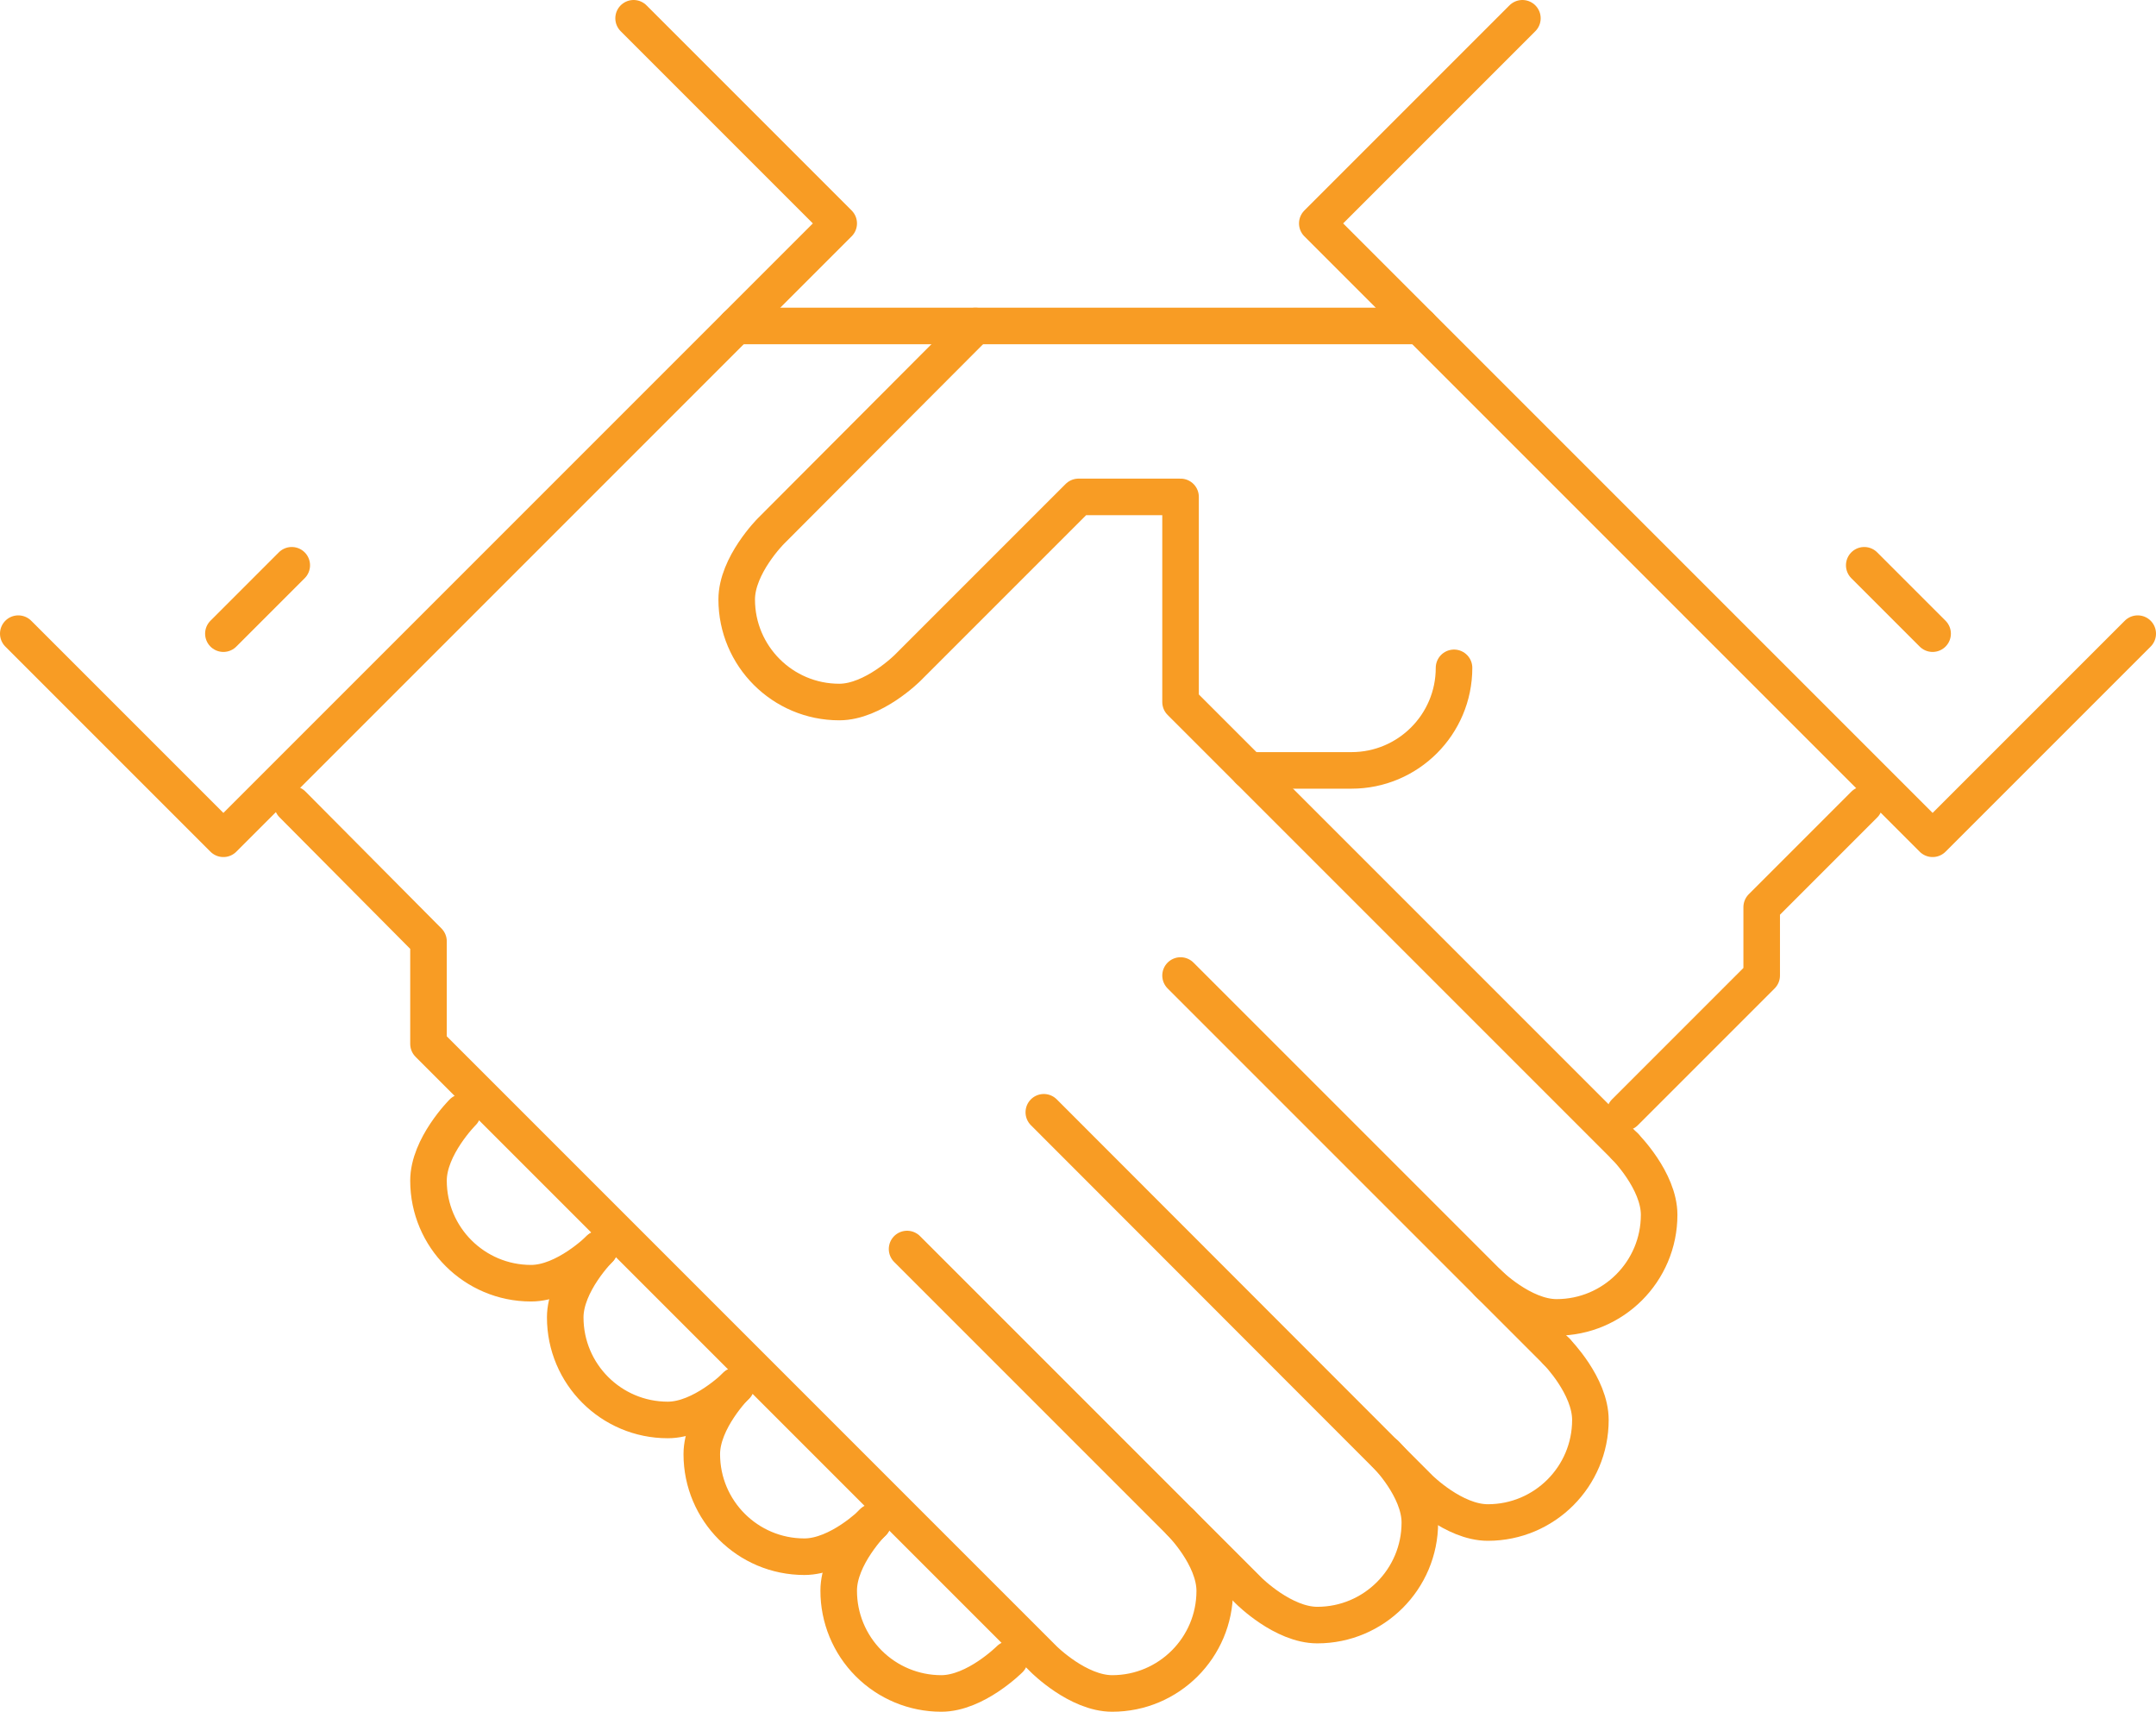
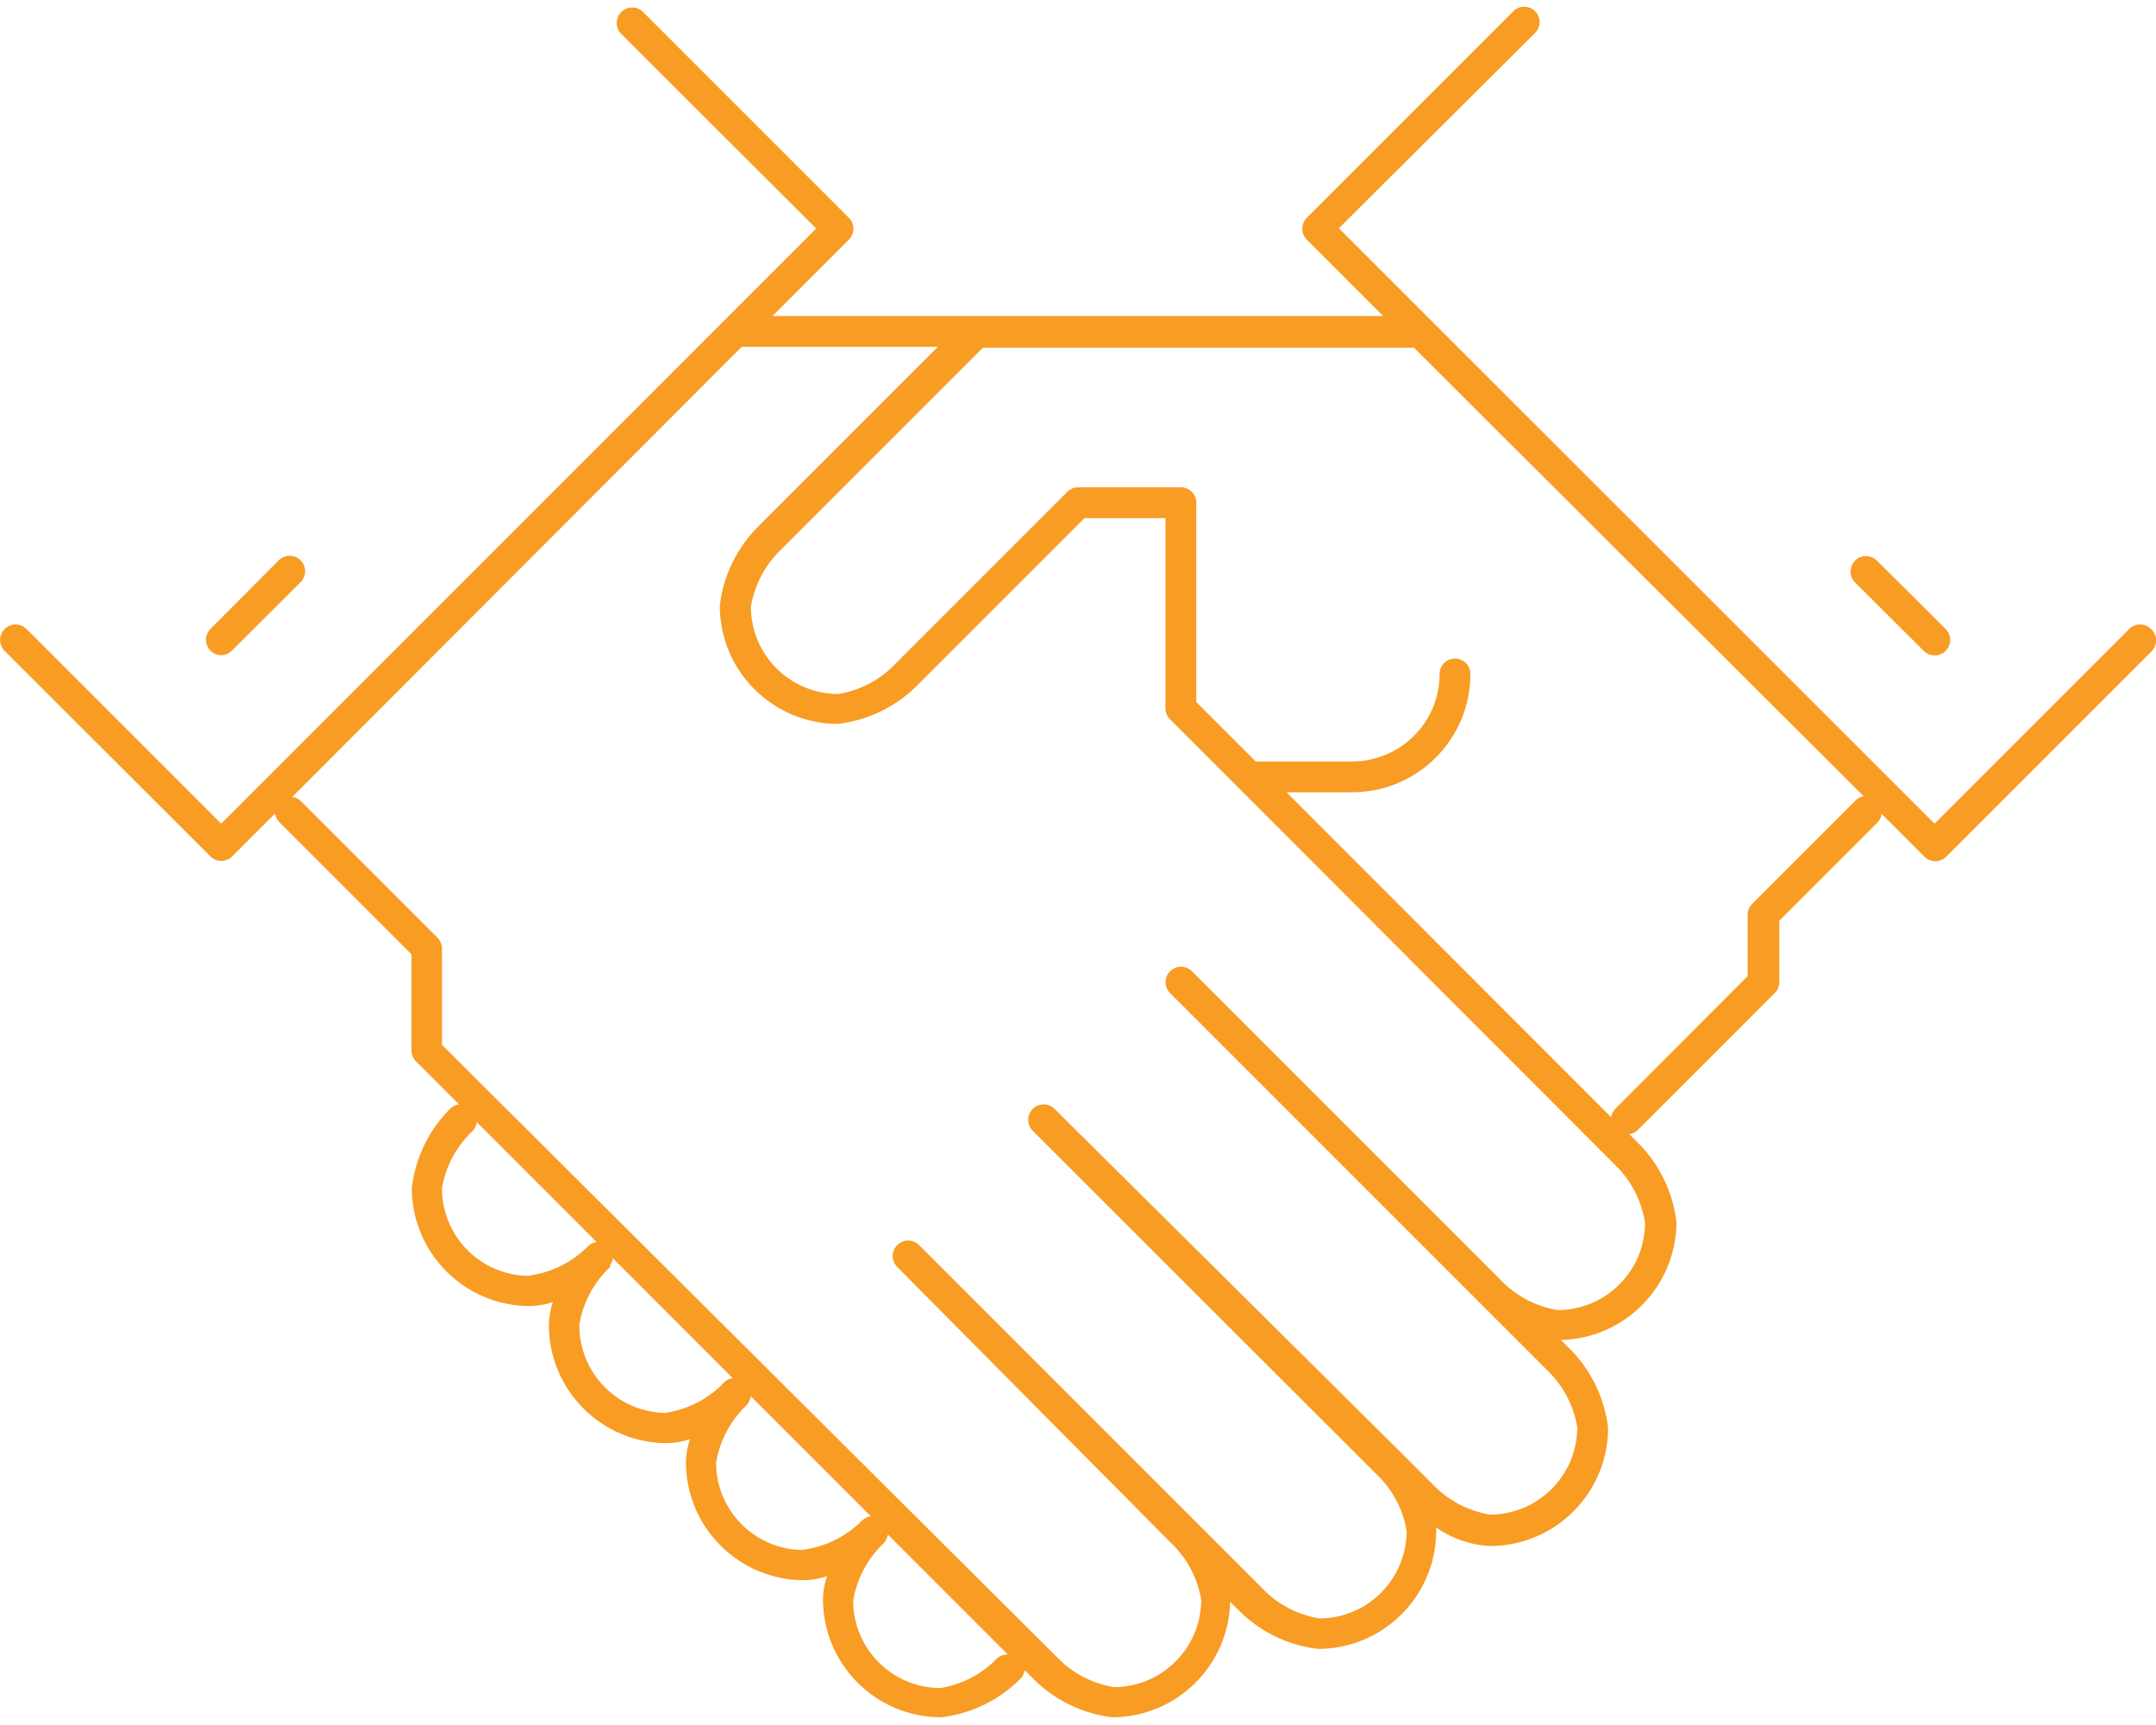
- <svg xmlns="http://www.w3.org/2000/svg" id="Layer_1" data-name="Layer 1" viewBox="0 0 117.94 93.63">
+ <svg xmlns="http://www.w3.org/2000/svg" id="Layer_1" data-name="Layer 1" viewBox="0 0 70 56">
  <defs>
-     <style>.cls-1,.cls-2{fill:none;}.cls-2{stroke:#f89c24;stroke-linecap:round;stroke-linejoin:round;stroke-width:2px;}</style>
+     <style>.cls-1{fill:#f89c24;}</style>
  </defs>
-   <path class="cls-1" d="M77.67,17.83H40.27L16,42.14V44l7.48,7.48V57.1L57.1,90.76s1.87,1.87,3.74,1.87A5.61,5.61,0,0,0,66.45,87c0-1.87-1.87-3.74-1.87-3.74L68.32,87s1.87,1.87,3.74,1.87a5.61,5.61,0,0,0,5.61-5.61c0-1.87-1.87-3.74-1.87-3.74l1.87,1.87s1.87,1.87,3.74,1.87A5.61,5.61,0,0,0,87,77.67c0-1.87-1.87-3.74-1.87-3.74l-3.74-3.74s1.87,1.87,3.74,1.87a5.61,5.61,0,0,0,5.61-5.61c0-1.87-1.87-3.74-1.87-3.74L87,60.84h1.87l7.48-7.48V49.62L102,44V42.14Z" />
-   <path class="cls-1" d="M90.76,66.36c0-1.87-1.87-3.74-1.87-3.74L87,60.75,64.58,38.31V27.09H59l-9.35,9.35s-1.87,1.87-3.74,1.87a5.61,5.61,0,0,1-5.61-5.61c0-1.87,1.87-3.74,1.87-3.74L53.36,17.74H40.27L20.4,37.6,16,42v1.87l7.48,7.48V57L57.1,90.67s1.87,1.87,3.74,1.87a5.61,5.61,0,0,0,5.61-5.61c0-1.87-1.87-3.74-1.87-3.74l3.74,3.74s1.87,1.87,3.74,1.87a5.61,5.61,0,0,0,5.61-5.61c0-1.87-1.87-3.74-1.87-3.74l1.87,1.87s1.87,1.87,3.74,1.87A5.61,5.61,0,0,0,87,77.58c0-1.87-1.87-3.74-1.87-3.74L81.41,70.1S83.28,72,85.15,72A5.61,5.61,0,0,0,90.76,66.36Z" />
-   <path class="cls-1" d="M32.79,68.32s-1.87,1.87-3.74,1.87a5.61,5.61,0,0,1-5.61-5.61c0-1.87,1.87-3.74,1.87-3.74Z" />
-   <path class="cls-1" d="M40.27,75.8s-1.87,1.87-3.74,1.87a5.61,5.61,0,0,1-5.61-5.61c0-1.87,1.87-3.74,1.87-3.74Z" />
-   <path class="cls-1" d="M47.75,83.28S45.88,85.15,44,85.15a5.61,5.61,0,0,1-5.61-5.61c0-1.87,1.87-3.74,1.87-3.74Z" />
-   <path class="cls-1" d="M55.23,90.76s-1.87,1.87-3.74,1.87A5.61,5.61,0,0,1,45.88,87c0-1.87,1.87-3.74,1.87-3.74Z" />
-   <polyline class="cls-1" points="1 34.66 12.22 45.88 45.88 12.22 34.66 1" />
-   <polyline class="cls-1" points="116.94 34.66 105.72 45.88 72.06 12.22 83.28 1" />
-   <line class="cls-2" x1="40.27" y1="17.83" x2="77.67" y2="17.83" />
-   <polyline class="cls-2" points="101.98 44.01 96.37 49.62 96.37 53.36 88.89 60.84" />
-   <line class="cls-2" x1="64.58" y1="53.36" x2="85.15" y2="73.93" />
-   <path class="cls-2" d="M88.89,62.71s1.87,1.87,1.87,3.74a5.61,5.61,0,0,1-5.61,5.61c-1.87,0-3.74-1.87-3.74-1.87" />
-   <path class="cls-2" d="M85.15,73.93S87,75.8,87,77.67a5.61,5.61,0,0,1-5.61,5.61c-1.87,0-3.74-1.87-3.74-1.87L57.1,60.84" />
-   <path class="cls-2" d="M75.8,79.54s1.87,1.87,1.87,3.74a5.61,5.61,0,0,1-5.61,5.61c-1.87,0-3.74-1.87-3.74-1.87l-18.7-18.7" />
-   <path class="cls-2" d="M64.58,83.28s1.87,1.87,1.87,3.74a5.61,5.61,0,0,1-5.61,5.61c-1.87,0-3.74-1.87-3.74-1.87L23.44,57.1V51.49L16,44" />
-   <path class="cls-2" d="M32.79,68.32s-1.87,1.87-3.74,1.87a5.61,5.61,0,0,1-5.61-5.61c0-1.87,1.87-3.74,1.87-3.74" />
-   <path class="cls-2" d="M40.27,75.8s-1.87,1.87-3.74,1.87a5.61,5.61,0,0,1-5.61-5.61c0-1.87,1.87-3.74,1.87-3.74" />
-   <path class="cls-2" d="M47.75,83.28S45.88,85.15,44,85.15a5.61,5.61,0,0,1-5.61-5.61c0-1.87,1.87-3.74,1.87-3.74" />
-   <path class="cls-2" d="M55.23,90.76s-1.87,1.87-3.74,1.87A5.61,5.61,0,0,1,45.88,87c0-1.87,1.87-3.74,1.87-3.74" />
-   <path class="cls-2" d="M88.89,62.71L64.58,38.4V27.18H59l-9.35,9.35s-1.87,1.87-3.74,1.87a5.61,5.61,0,0,1-5.61-5.61c0-1.87,1.87-3.74,1.87-3.74L53.36,17.83" />
-   <path class="cls-2" d="M79.54,36.53a5.61,5.61,0,0,1-5.61,5.61H68.32" />
-   <polyline class="cls-2" points="116.94 34.66 105.72 45.88 72.06 12.22 83.28 1" />
-   <polyline class="cls-2" points="1 34.66 12.22 45.88 45.88 12.22 34.66 1" />
-   <line class="cls-2" x1="101.98" y1="30.92" x2="105.72" y2="34.66" />
-   <line class="cls-2" x1="12.22" y1="34.66" x2="15.96" y2="30.92" />
+   <path class="cls-1" d="M69.84,20.42a0.5,0.5,0,0,0-.71,0l-6.32,6.32L46.47,10.41h0l-3-3L49.81,1.1A0.5,0.5,0,1,0,49.11.39L42.43,7.07a0.5,0.5,0,0,0,0,.71l2.48,2.48H25.08l2.48-2.48a0.5,0.5,0,0,0,0-.71L20.88,0.39a0.5,0.5,0,0,0-.71.71L26.5,7.42l-3,3h0L7.18,26.74,0.86,20.42a0.5,0.5,0,0,0-.71.71L6.83,27.8a0.5,0.5,0,0,0,.71,0l1.39-1.39a0.49,0.49,0,0,0,.13.27l4.3,4.3v3.13a0.5,0.5,0,0,0,.15.35l1.39,1.39a0.49,0.49,0,0,0-.27.13,4.35,4.35,0,0,0-1.26,2.58,3.84,3.84,0,0,0,3.84,3.84,2.51,2.51,0,0,0,.74-0.13,2.52,2.52,0,0,0-.13.74,3.84,3.84,0,0,0,3.84,3.84,2.52,2.52,0,0,0,.74-0.13,2.51,2.51,0,0,0-.13.74,3.84,3.84,0,0,0,3.84,3.84,2.52,2.52,0,0,0,.74-0.13,2.52,2.52,0,0,0-.13.74,3.84,3.84,0,0,0,3.84,3.84,4.35,4.35,0,0,0,2.58-1.26,0.49,0.49,0,0,0,.13-0.27l0.27,0.27a4.35,4.35,0,0,0,2.58,1.26A3.84,3.84,0,0,0,39.94,52l0.27,0.27a4.35,4.35,0,0,0,2.58,1.26,3.84,3.84,0,0,0,3.84-3.84s0-.06,0-0.1a3.35,3.35,0,0,0,1.74.6,3.84,3.84,0,0,0,3.84-3.84,4.35,4.35,0,0,0-1.26-2.58l-0.27-.27a3.84,3.84,0,0,0,3.75-3.83,4.35,4.35,0,0,0-1.26-2.58l-0.27-.27a0.49,0.49,0,0,0,.27-0.13l4.45-4.45a0.5,0.5,0,0,0,.15-0.35v-2l3.19-3.19a0.49,0.49,0,0,0,.13-0.28l1.39,1.39a0.5,0.5,0,0,0,.71,0l6.68-6.68A0.5,0.5,0,0,0,69.84,20.42Zm-52.65,21a2.84,2.84,0,0,1-2.84-2.84,3.31,3.31,0,0,1,1-1.87,0.49,0.49,0,0,0,.13-0.28l3.89,3.89a0.48,0.48,0,0,0-.27.13h0A3.31,3.31,0,0,1,17.19,41.41Zm4.45,4.45A2.84,2.84,0,0,1,18.81,43a3.32,3.32,0,0,1,1-1.87l0-.06a0.48,0.48,0,0,0,.09-0.22l3.89,3.89a0.49,0.49,0,0,0-.27.13A3.29,3.29,0,0,1,21.64,45.86Zm4.45,4.45a2.84,2.84,0,0,1-2.84-2.84,3.31,3.31,0,0,1,1-1.87,0.75,0.75,0,0,0,.13-0.28l3.89,3.89a0.48,0.48,0,0,0-.18.07L28,49.35A3.32,3.32,0,0,1,26.09,50.31Zm6.32,3.48a3.32,3.32,0,0,1-1.87,1,2.84,2.84,0,0,1-2.84-2.84,3.31,3.31,0,0,1,1-1.87,0.67,0.67,0,0,0,.13-0.27l3.89,3.89A0.49,0.49,0,0,0,32.42,53.8Zm21-14.11a2.84,2.84,0,0,1-2.84,2.84,3.31,3.31,0,0,1-1.87-1h0l-10-10a0.5,0.5,0,0,0-.71.71l10,10h0l2.22,2.22h0a3.32,3.32,0,0,1,1,1.87,2.84,2.84,0,0,1-2.84,2.84,3.32,3.32,0,0,1-1.87-1l-1.09-1.09,0,0h0L34.24,36a0.5,0.5,0,0,0-.71.71L44.67,47.84a3.27,3.27,0,0,1,1,1.86,2.84,2.84,0,0,1-2.84,2.84,3.32,3.32,0,0,1-1.87-1l-2.22-2.22h0l-8.9-8.9a0.5,0.5,0,0,0-.71.71L38,50.07a3.3,3.3,0,0,1,1,1.86,2.84,2.84,0,0,1-2.84,2.84,3.32,3.32,0,0,1-1.87-1L14.35,33.92V30.79a0.5,0.5,0,0,0-.15-0.35L9.76,26a0.49,0.49,0,0,0-.27-0.13L24.08,11.26h6.37l-5.82,5.82a4.35,4.35,0,0,0-1.26,2.58,3.84,3.84,0,0,0,3.84,3.84,4.35,4.35,0,0,0,2.58-1.26l5.42-5.42h2.63V23a0.5,0.5,0,0,0,.15.35l2.22,2.22h0L52.44,37.82h0A3.32,3.32,0,0,1,53.41,39.69ZM60.23,26l-3.34,3.34a0.5,0.5,0,0,0-.15.35v2L52.44,36a0.49,0.49,0,0,0-.13.27L41.77,25.72H43.9a3.84,3.84,0,0,0,3.84-3.84,0.5,0.5,0,0,0-1,0,2.84,2.84,0,0,1-2.84,2.84H40.77l-1.93-1.93V16.32a0.5,0.5,0,0,0-.5-0.5H35a0.5,0.5,0,0,0-.35.15l-5.56,5.56a3.29,3.29,0,0,1-1.87,1,2.84,2.84,0,0,1-2.84-2.84,3.32,3.32,0,0,1,1-1.87l6.53-6.53h14L60.51,25.85A0.49,0.49,0,0,0,60.23,26Z" />
+   <path class="cls-1" d="M62.46,21.13a0.5,0.5,0,0,0,.71-0.71L60.94,18.2a0.5,0.5,0,0,0-.71.71Z" />
+   <path class="cls-1" d="M7.18,21.27a0.5,0.5,0,0,0,.35-0.15L9.76,18.9a0.5,0.5,0,0,0-.71-0.71L6.83,20.42A0.5,0.5,0,0,0,7.18,21.27Z" />
</svg>
